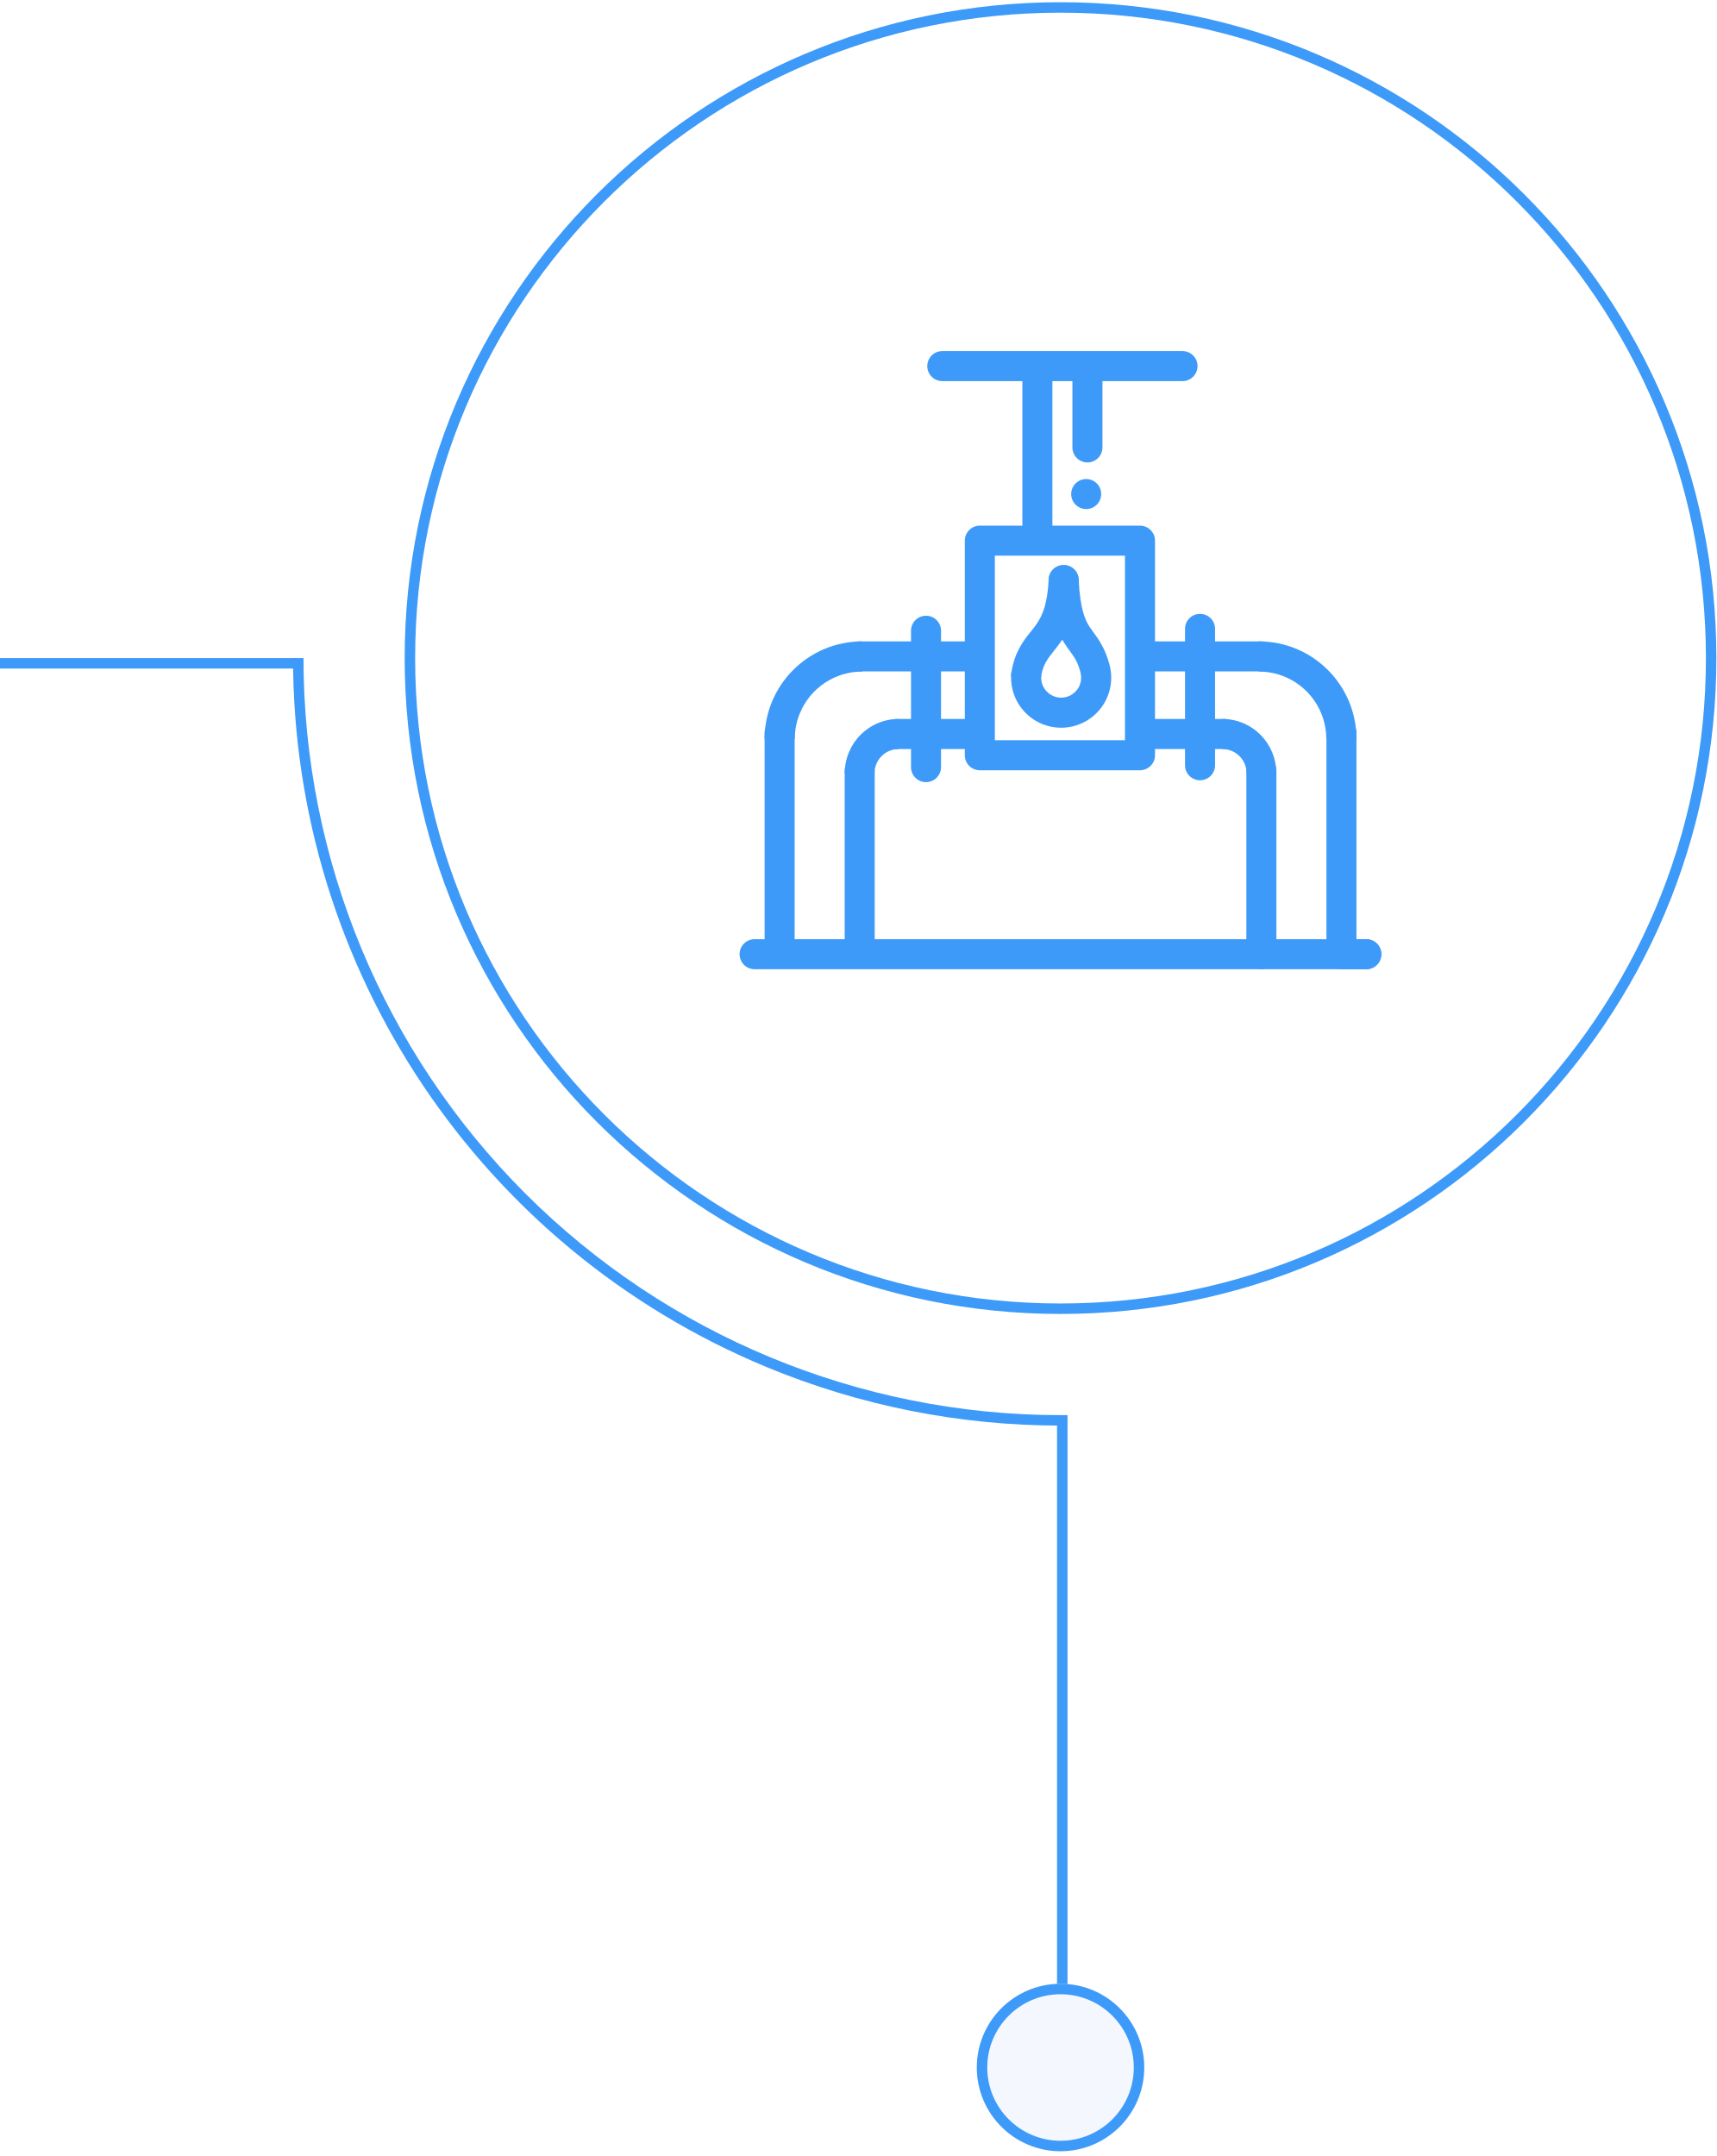
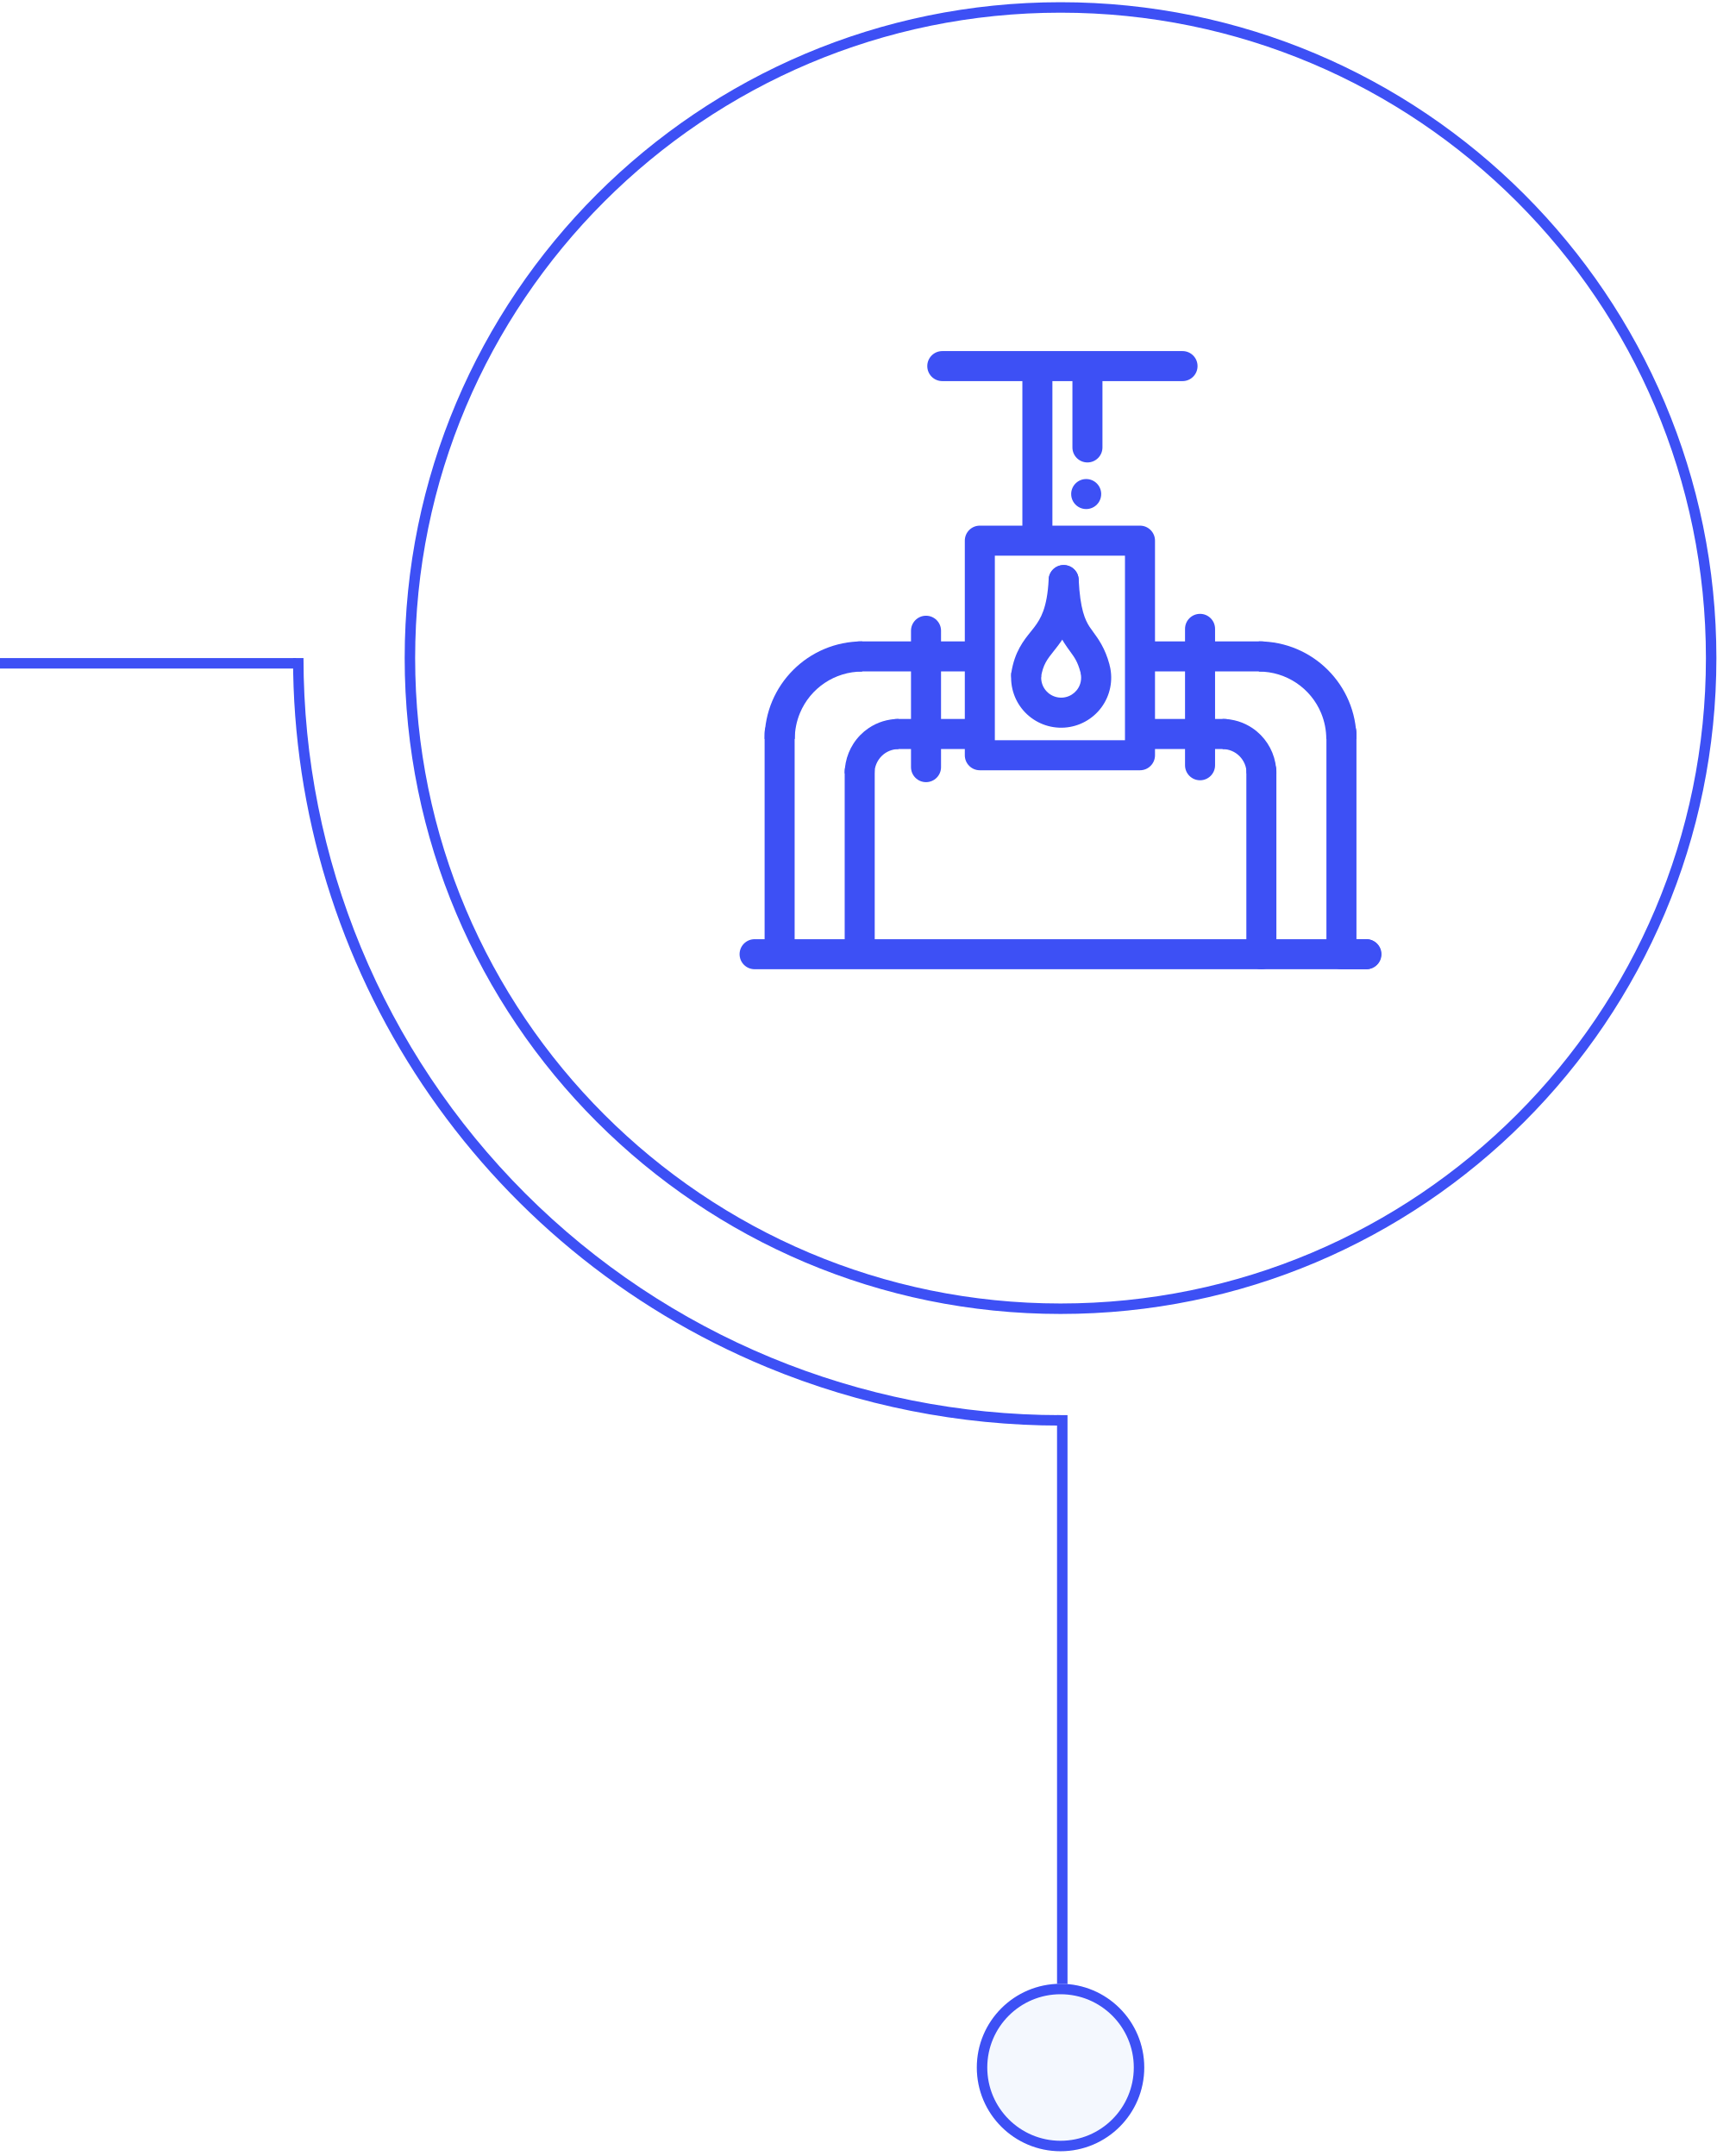
<svg xmlns="http://www.w3.org/2000/svg" width="246" height="309" fill="none">
-   <path fill="#3e9af8" fill-rule="evenodd" d="M42.433 94.317H0v1.5h42.433z" clip-rule="evenodd" />
-   <path fill="#3e9af8" d="M42 94.317a110 110 0 0 0 67.905 101.627A110 110 0 0 0 152 204.317v-1.498a108.5 108.5 0 0 1-76.722-31.78 108.5 108.5 0 0 1-31.78-76.722z" />
-   <path fill="#3e9af8" fill-rule="evenodd" d="M151.5 202.817v82h1.5v-82z" clip-rule="evenodd" />
+   <path fill="#3d50f5" fill-rule="evenodd" d="M42.433 94.317H0v1.5h42.433z" clip-rule="evenodd" />
+   <path fill="#3d50f5" d="M42 94.317a110 110 0 0 0 67.905 101.627A110 110 0 0 0 152 204.317v-1.498a108.5 108.5 0 0 1-76.722-31.78 108.5 108.5 0 0 1-31.78-76.722z" />
+   <path fill="#3d50f5" fill-rule="evenodd" d="M151.5 202.817v82h1.5v-82z" clip-rule="evenodd" />
  <path fill="#f4f8fe" d="M164 296.317c0-6.627-5.373-12-12-12s-12 5.373-12 12c0 6.628 5.373 12 12 12s12-5.372 12-12" />
-   <path fill="#3e9af8" fill-rule="evenodd" d="M152 285.817c5.799 0 10.5 4.701 10.5 10.5s-4.701 10.5-10.5 10.5-10.5-4.701-10.5-10.5 4.701-10.5 10.5-10.5m0-1.5c6.627 0 12 5.373 12 12 0 6.628-5.373 12-12 12s-12-5.372-12-12c0-6.627 5.373-12 12-12" clip-rule="evenodd" />
-   <rect width="186.5" height="186.5" x=".75" y="-.75" stroke="#3e9af8" stroke-width="1.5" rx="93.25" transform="matrix(1 0 0 -1 58 186.817)" />
-   <path fill="#3e9af8" fill-rule="evenodd" d="M161.774 105.195c0-1.189.963-2.153 2.152-2.153h11.567a2.152 2.152 0 0 1 0 4.305h-11.567a2.15 2.15 0 0 1-2.152-2.152" clip-rule="evenodd" />
-   <path fill="#3e9af8" d="M194.413 105.912a13.987 13.987 0 0 0-13.988-13.988v4.324a9.66 9.66 0 0 1 8.929 5.966 9.7 9.7 0 0 1 .735 3.698z" />
-   <path fill="#3e9af8" fill-rule="evenodd" d="M182.936 94.076a2.15 2.15 0 0 0-2.152-2.152h-16.23a2.152 2.152 0 1 0 0 4.304h16.23a2.15 2.15 0 0 0 2.152-2.152m9.325 8.787a2.153 2.153 0 0 0-2.152 2.152v31.743c0 1.189.964 2.152 2.152 2.152h3.587a2.152 2.152 0 0 0 0-4.304h-1.435v-29.591a2.15 2.15 0 0 0-2.152-2.152m-11.477 5.47a2.15 2.15 0 0 0-2.152 2.152v26.273a2.151 2.151 0 1 0 4.304 0v-26.273a2.153 2.153 0 0 0-2.152-2.152" clip-rule="evenodd" />
-   <path fill="#3e9af8" fill-rule="evenodd" d="M178.668 110.844c0-.458-.089-.911-.262-1.333l-.014-.033a3.5 3.5 0 0 0-.733-1.098l-.035-.035a3.4 3.4 0 0 0-1.082-.72 3.4 3.4 0 0 0-1.318-.265v-4.317a7.63 7.63 0 0 1 4.304 1.328q.62.421 1.149.956l.035.036a7.8 7.8 0 0 1 1.637 2.495l.013.033c.379.937.574 1.94.574 2.953zm-6.672-22.866c1.189 0 2.152.964 2.152 2.152v19.548a2.152 2.152 0 0 1-4.304 0V90.13c0-1.188.964-2.152 2.152-2.152m-45.552 17.217c0-1.189.964-2.153 2.153-2.153h11.208a2.153 2.153 0 0 1 0 4.305h-11.208a2.153 2.153 0 0 1-2.153-2.152m-5.38-11.119c0-1.189.964-2.152 2.152-2.152h16.23a2.152 2.152 0 1 1 0 4.304h-16.23a2.15 2.15 0 0 1-2.152-2.152m-9.325 8.787c1.188 0 2.152.964 2.152 2.152v29.591h7.173v-24.121a2.153 2.153 0 0 1 4.304 0v24.121h70.48a2.153 2.153 0 0 1 0 4.304h-87.696a2.152 2.152 0 0 1 0-4.304h1.435v-29.591c0-1.188.963-2.152 2.152-2.152" clip-rule="evenodd" />
-   <path fill="#3e9af8" d="M109.587 105.912a13.987 13.987 0 0 1 13.988-13.988v4.324a9.66 9.66 0 0 0-8.929 5.966 9.7 9.7 0 0 0-.735 3.698z" />
-   <path fill="#3e9af8" fill-rule="evenodd" d="M125.332 110.844c0-.458.089-.911.262-1.333l.014-.033c.172-.41.421-.782.733-1.098l.035-.035a3.4 3.4 0 0 1 1.082-.72 3.4 3.4 0 0 1 1.318-.265v-4.317a7.63 7.63 0 0 0-4.304 1.328q-.62.421-1.149.956l-.035.036a7.8 7.8 0 0 0-1.65 2.528 7.9 7.9 0 0 0-.574 2.953zm7.569-58.374c0-1.19.963-2.153 2.152-2.153h34.432a2.152 2.152 0 1 1 0 4.304h-34.432a2.15 2.15 0 0 1-2.152-2.152Z" clip-rule="evenodd" />
-   <path fill="#3e9af8" fill-rule="evenodd" d="M148.682 51.394c1.189 0 2.152.963 2.152 2.152v21.79h12.554c1.188 0 2.152.963 2.152 2.151v30.756a2.153 2.153 0 0 1-2.152 2.153h-22.955a2.15 2.15 0 0 1-2.152-2.153V77.487c0-1.188.963-2.152 2.152-2.152h6.097v-21.79c0-1.188.964-2.151 2.152-2.151m7.174 0c1.188 0 2.152.963 2.152 2.152v10.58a2.152 2.152 0 0 1-4.304 0v-10.58c0-1.189.963-2.152 2.152-2.152m-13.271 28.245v26.452h18.651V79.639z" clip-rule="evenodd" />
-   <path fill="#3e9af8" d="M157.828 70.762a2.152 2.152 0 1 1-4.303 0 2.152 2.152 0 0 1 4.303 0" />
-   <path fill="#3e9af8" fill-rule="evenodd" d="M132.721 88.247c1.189 0 2.152.964 2.152 2.152v19.548a2.152 2.152 0 0 1-4.304 0V90.399c0-1.188.964-2.152 2.152-2.152m26.347 7.215a7.172 7.172 0 0 1-6.505 8.82 7.172 7.172 0 0 1-7.61-7.885l4.288.437a2.85 2.85 0 0 0 .788 2.279 2.86 2.86 0 0 0 2.25.869 2.86 2.86 0 0 0 2.617-2.287 2.9 2.9 0 0 0-.02-1.233l-.001-.001z" clip-rule="evenodd" />
-   <path fill="#3e9af8" fill-rule="evenodd" d="M152.343 80.987a2.15 2.15 0 0 1 2.255 2.044c.212 4.33.935 5.832 1.564 6.807.14.217.311.449.5.706.724.984 1.723 2.344 2.349 4.678a2.153 2.153 0 0 1-4.158 1.114c-.4-1.493-.84-2.096-1.471-2.962a24 24 0 0 1-.837-1.203c-1.164-1.805-2.01-4.115-2.246-8.93a2.15 2.15 0 0 1 2.044-2.254" clip-rule="evenodd" />
-   <path fill="#3e9af8" fill-rule="evenodd" d="M152.554 80.987a2.15 2.15 0 0 0-2.255 2.044c-.104 2.128-.412 3.544-.778 4.554-.358.99-.802 1.677-1.307 2.34q-.226.294-.481.607c-1.022 1.268-2.318 2.875-2.791 5.901a2.153 2.153 0 0 0 4.252.665c.288-1.84.887-2.593 1.83-3.78.191-.24.396-.498.615-.786.672-.883 1.377-1.956 1.929-3.483.545-1.506.91-3.363 1.03-5.808a2.15 2.15 0 0 0-2.044-2.254" clip-rule="evenodd" />
+   <path fill="#3d50f5" fill-rule="evenodd" d="M152 285.817c5.799 0 10.5 4.701 10.5 10.5s-4.701 10.5-10.5 10.5-10.5-4.701-10.5-10.5 4.701-10.5 10.5-10.5m0-1.5c6.627 0 12 5.373 12 12 0 6.628-5.373 12-12 12s-12-5.372-12-12c0-6.627 5.373-12 12-12" clip-rule="evenodd" />
+   <rect width="186.5" height="186.5" x=".75" y="-.75" stroke="#3d50f5" stroke-width="1.5" rx="93.25" transform="matrix(1 0 0 -1 58 186.817)" />
+   <path fill="#3d50f5" fill-rule="evenodd" d="M161.774 105.195c0-1.189.963-2.153 2.152-2.153h11.567a2.152 2.152 0 0 1 0 4.305h-11.567a2.15 2.15 0 0 1-2.152-2.152" clip-rule="evenodd" />
+   <path fill="#3d50f5" d="M194.413 105.912a13.987 13.987 0 0 0-13.988-13.988v4.324a9.66 9.66 0 0 1 8.929 5.966 9.7 9.7 0 0 1 .735 3.698z" />
+   <path fill="#3d50f5" fill-rule="evenodd" d="M182.936 94.076a2.15 2.15 0 0 0-2.152-2.152h-16.23a2.152 2.152 0 1 0 0 4.304h16.23a2.15 2.15 0 0 0 2.152-2.152m9.325 8.787a2.153 2.153 0 0 0-2.152 2.152v31.743c0 1.189.964 2.152 2.152 2.152h3.587a2.152 2.152 0 0 0 0-4.304h-1.435v-29.591a2.15 2.15 0 0 0-2.152-2.152m-11.477 5.47a2.15 2.15 0 0 0-2.152 2.152v26.273a2.151 2.151 0 1 0 4.304 0v-26.273a2.153 2.153 0 0 0-2.152-2.152" clip-rule="evenodd" />
+   <path fill="#3d50f5" fill-rule="evenodd" d="M178.668 110.844c0-.458-.089-.911-.262-1.333l-.014-.033a3.5 3.5 0 0 0-.733-1.098l-.035-.035a3.4 3.4 0 0 0-1.082-.72 3.4 3.4 0 0 0-1.318-.265v-4.317a7.63 7.63 0 0 1 4.304 1.328q.62.421 1.149.956l.035.036a7.8 7.8 0 0 1 1.637 2.495l.013.033c.379.937.574 1.94.574 2.953zm-6.672-22.866c1.189 0 2.152.964 2.152 2.152v19.548a2.152 2.152 0 0 1-4.304 0V90.13c0-1.188.964-2.152 2.152-2.152m-45.552 17.217c0-1.189.964-2.153 2.153-2.153h11.208a2.153 2.153 0 0 1 0 4.305h-11.208a2.153 2.153 0 0 1-2.153-2.152m-5.38-11.119c0-1.189.964-2.152 2.152-2.152h16.23a2.152 2.152 0 1 1 0 4.304h-16.23a2.15 2.15 0 0 1-2.152-2.152m-9.325 8.787c1.188 0 2.152.964 2.152 2.152v29.591h7.173v-24.121a2.153 2.153 0 0 1 4.304 0v24.121h70.48a2.153 2.153 0 0 1 0 4.304h-87.696a2.152 2.152 0 0 1 0-4.304h1.435v-29.591c0-1.188.963-2.152 2.152-2.152" clip-rule="evenodd" />
+   <path fill="#3d50f5" d="M109.587 105.912a13.987 13.987 0 0 1 13.988-13.988v4.324a9.66 9.66 0 0 0-8.929 5.966 9.7 9.7 0 0 0-.735 3.698z" />
+   <path fill="#3d50f5" fill-rule="evenodd" d="M125.332 110.844c0-.458.089-.911.262-1.333l.014-.033c.172-.41.421-.782.733-1.098l.035-.035a3.4 3.4 0 0 1 1.082-.72 3.4 3.4 0 0 1 1.318-.265v-4.317a7.63 7.63 0 0 0-4.304 1.328q-.62.421-1.149.956l-.035.036a7.8 7.8 0 0 0-1.65 2.528 7.9 7.9 0 0 0-.574 2.953zm7.569-58.374c0-1.19.963-2.153 2.152-2.153h34.432a2.152 2.152 0 1 1 0 4.304h-34.432a2.15 2.15 0 0 1-2.152-2.152Z" clip-rule="evenodd" />
+   <path fill="#3d50f5" fill-rule="evenodd" d="M148.682 51.394c1.189 0 2.152.963 2.152 2.152v21.79h12.554c1.188 0 2.152.963 2.152 2.151v30.756a2.153 2.153 0 0 1-2.152 2.153h-22.955a2.15 2.15 0 0 1-2.152-2.153V77.487c0-1.188.963-2.152 2.152-2.152h6.097v-21.79c0-1.188.964-2.151 2.152-2.151m7.174 0c1.188 0 2.152.963 2.152 2.152v10.58a2.152 2.152 0 0 1-4.304 0v-10.58c0-1.189.963-2.152 2.152-2.152m-13.271 28.245v26.452h18.651V79.639z" clip-rule="evenodd" />
+   <path fill="#3d50f5" d="M157.828 70.762a2.152 2.152 0 1 1-4.303 0 2.152 2.152 0 0 1 4.303 0" />
+   <path fill="#3d50f5" fill-rule="evenodd" d="M132.721 88.247c1.189 0 2.152.964 2.152 2.152v19.548a2.152 2.152 0 0 1-4.304 0V90.399c0-1.188.964-2.152 2.152-2.152m26.347 7.215a7.172 7.172 0 0 1-6.505 8.82 7.172 7.172 0 0 1-7.61-7.885l4.288.437a2.85 2.85 0 0 0 .788 2.279 2.86 2.86 0 0 0 2.25.869 2.86 2.86 0 0 0 2.617-2.287 2.9 2.9 0 0 0-.02-1.233l-.001-.001z" clip-rule="evenodd" />
+   <path fill="#3d50f5" fill-rule="evenodd" d="M152.343 80.987a2.15 2.15 0 0 1 2.255 2.044c.212 4.33.935 5.832 1.564 6.807.14.217.311.449.5.706.724.984 1.723 2.344 2.349 4.678a2.153 2.153 0 0 1-4.158 1.114c-.4-1.493-.84-2.096-1.471-2.962a24 24 0 0 1-.837-1.203c-1.164-1.805-2.01-4.115-2.246-8.93a2.15 2.15 0 0 1 2.044-2.254" clip-rule="evenodd" />
+   <path fill="#3d50f5" fill-rule="evenodd" d="M152.554 80.987a2.15 2.15 0 0 0-2.255 2.044c-.104 2.128-.412 3.544-.778 4.554-.358.99-.802 1.677-1.307 2.34q-.226.294-.481.607c-1.022 1.268-2.318 2.875-2.791 5.901a2.153 2.153 0 0 0 4.252.665c.288-1.84.887-2.593 1.83-3.78.191-.24.396-.498.615-.786.672-.883 1.377-1.956 1.929-3.483.545-1.506.91-3.363 1.03-5.808a2.15 2.15 0 0 0-2.044-2.254" clip-rule="evenodd" />
</svg>
